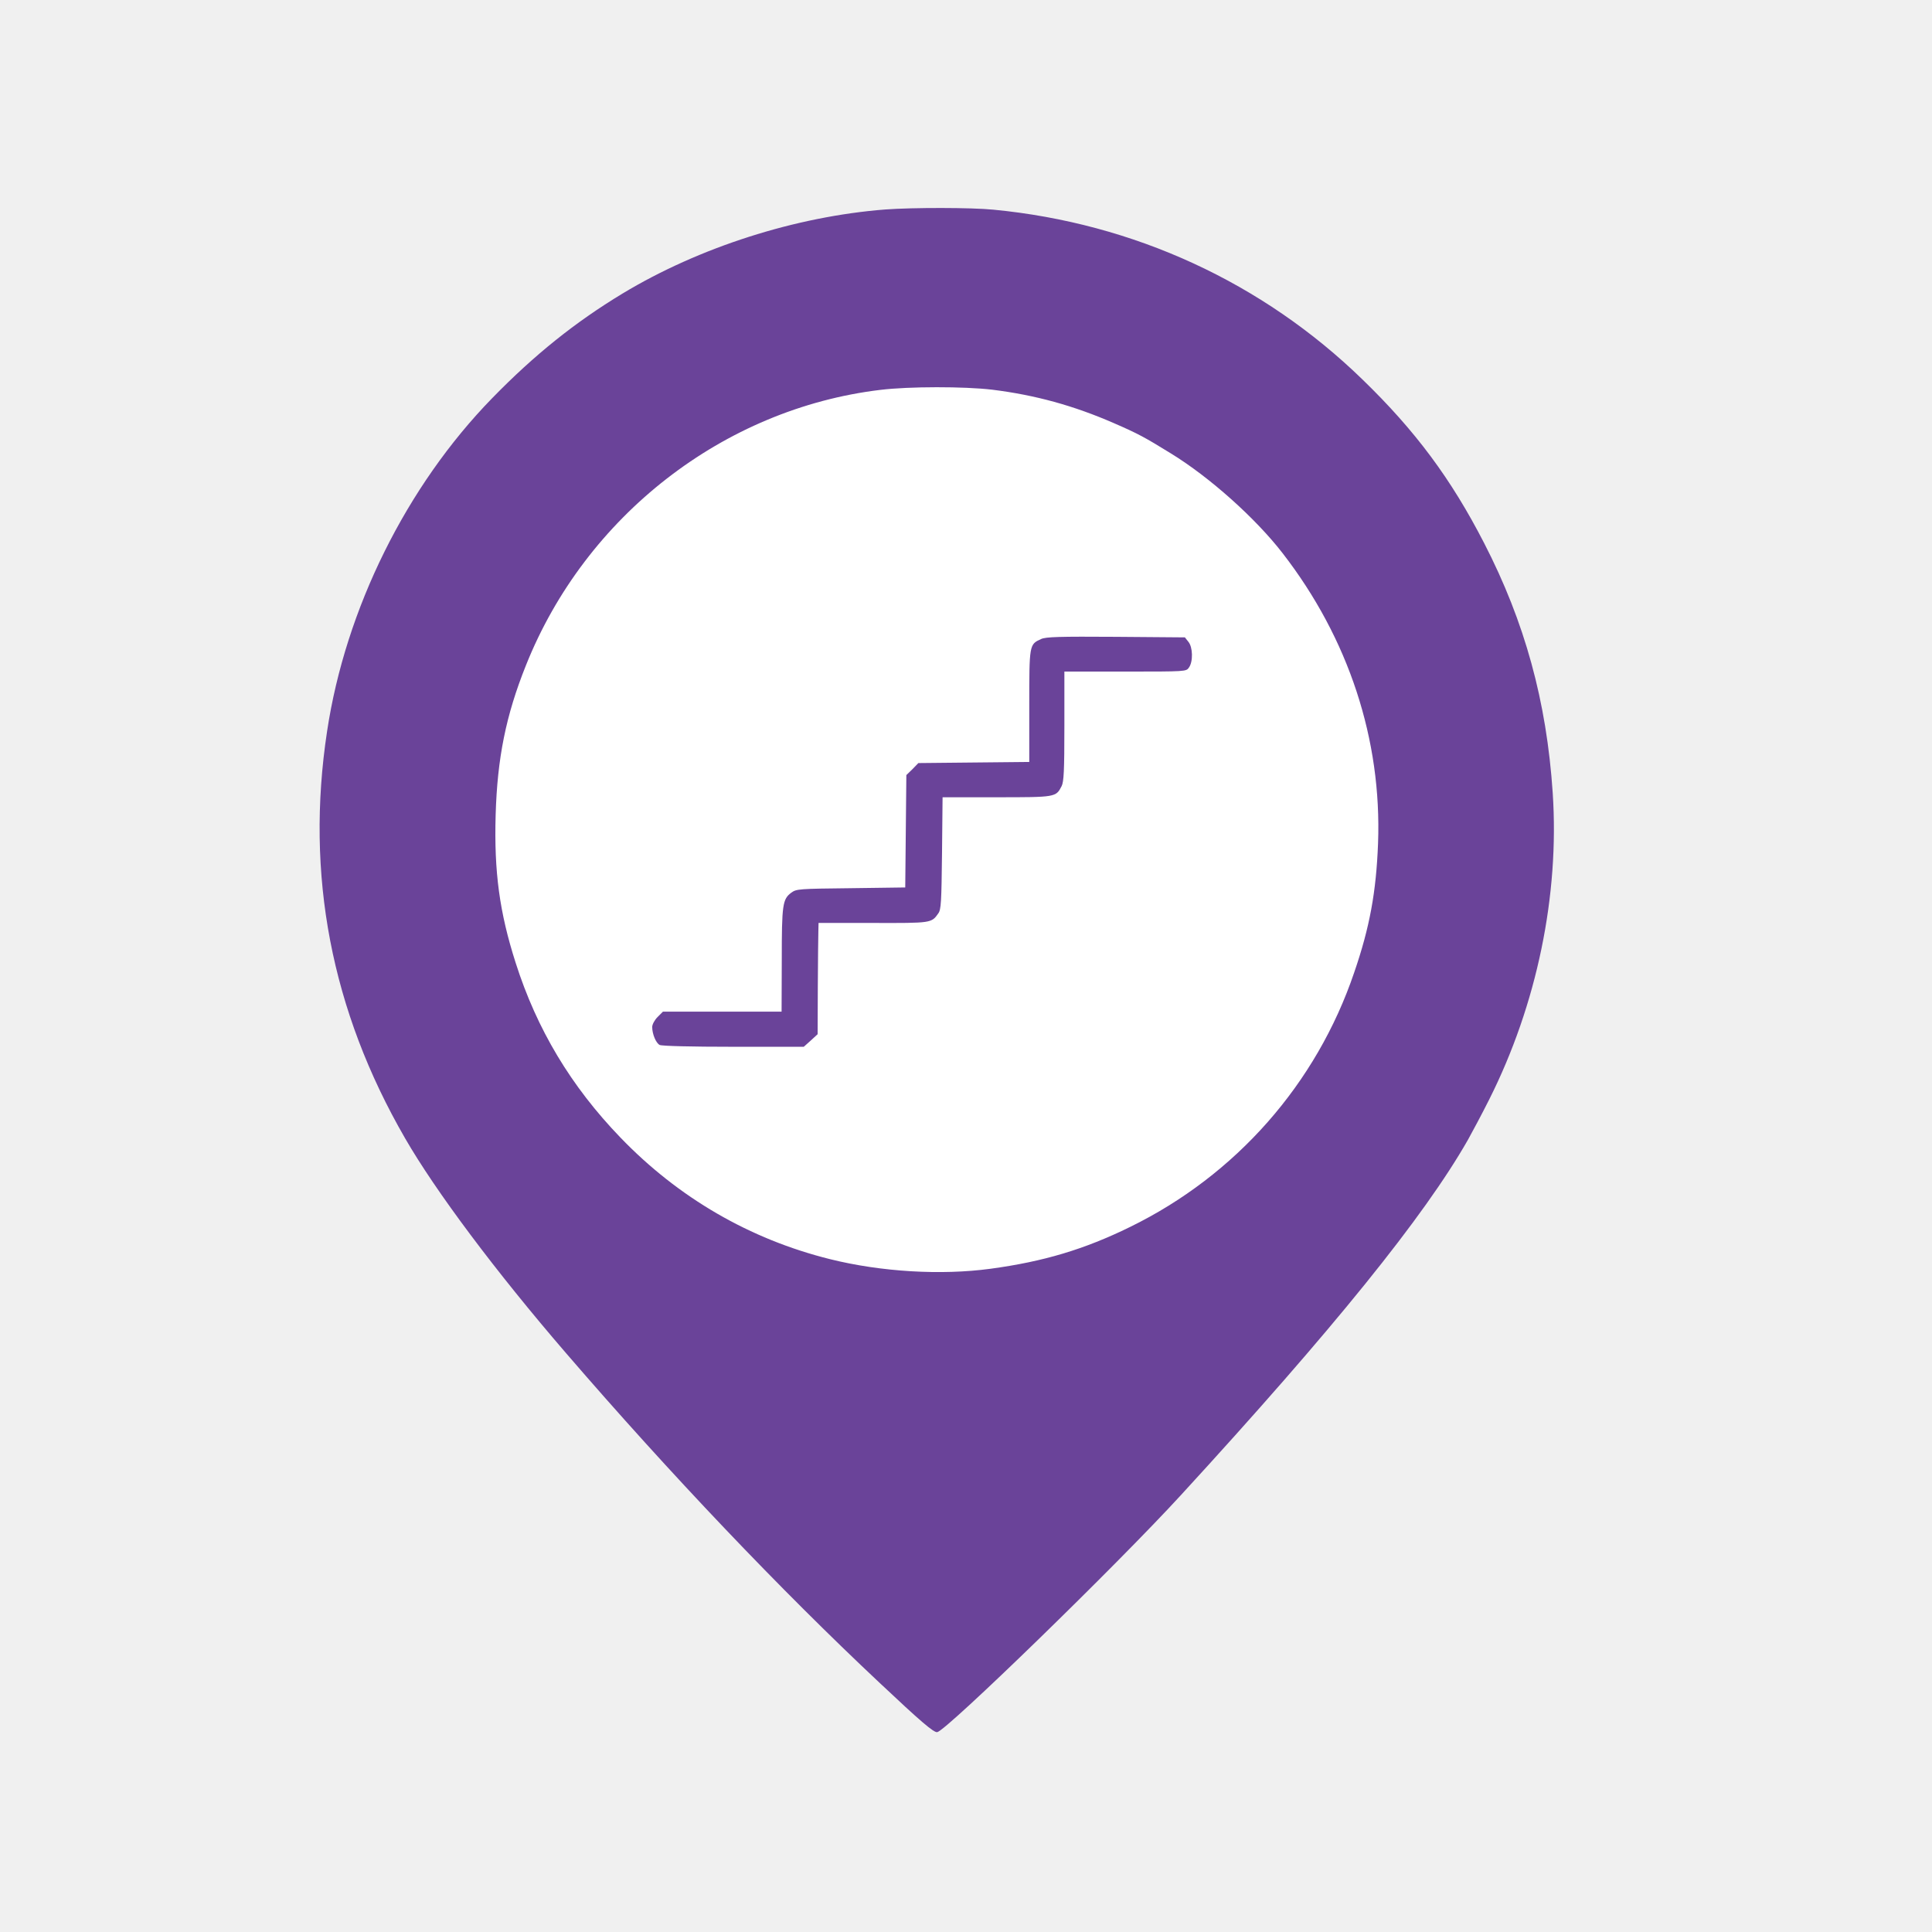
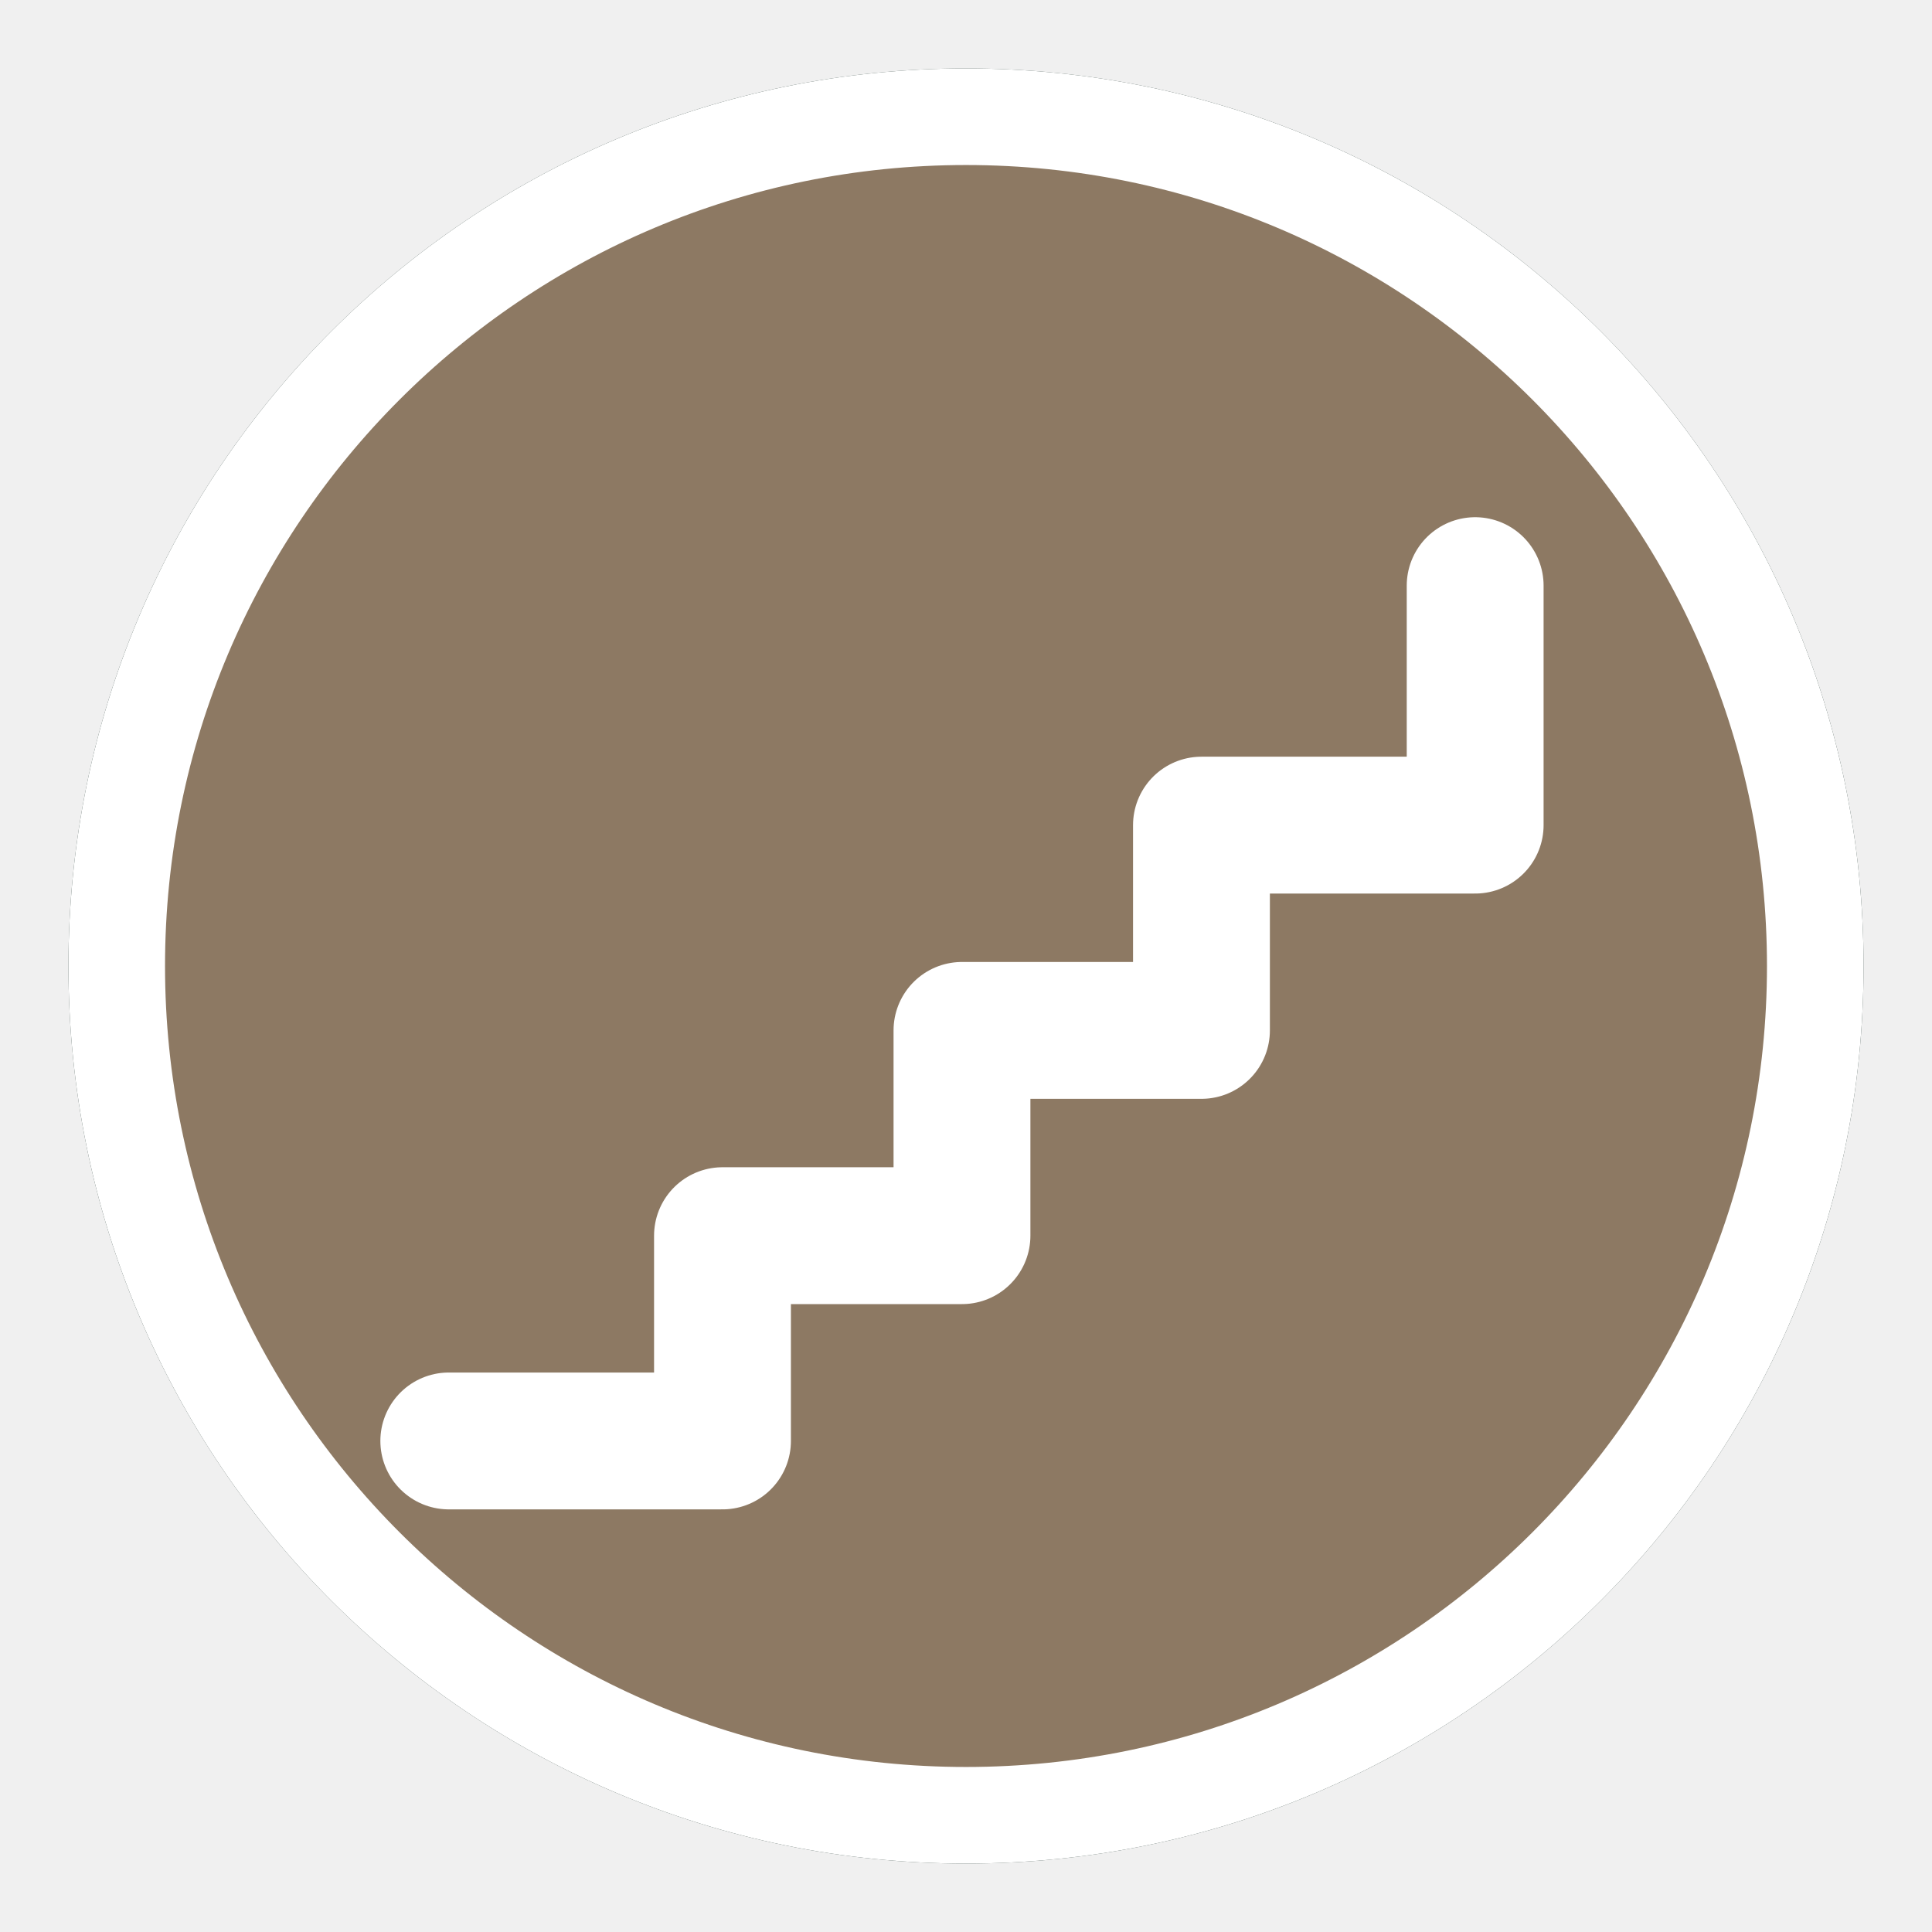
- <svg xmlns="http://www.w3.org/2000/svg" viewBox="0 0 500 500">
-   <g transform="matrix(0.057011, 0, 0, -0.057011, -142.38, 451.88)" fill="#E6BB03" fill-rule="evenodd" stroke="none" style="">
-     <ellipse style="stroke: rgb(0, 0, 0); fill: rgb(255, 255, 255);" cx="6723.49" cy="-4078.9" rx="2562.95" ry="2476.32" transform="matrix(1, 0, 0, -1, 0, 0)" />
-     <g transform="matrix(0.839041, 0, 0, 0.839041, -230.6257, -374.7804)" fill="#6A4399" fill-rule="evenodd" stroke="none" style="">
-       <path fill-rule="evenodd" d="M8040 8760 c-484 -38 -1005 -204 -1421 -455 -256 -155 -476 -331 -705 -566 -463 -475 -793 -1139 -893 -1802 -118 -776 22 -1510 422 -2202 165 -286 490 -721 873 -1165 562 -652 1156 -1276 1694 -1781 221 -208 293 -270 312 -267 50 8 974 906 1319 1283 825 899 1316 1507 1552 1921 25 45 78 144 116 220 257 512 380 1103 343 1658 -33 495 -151 924 -371 1351 -179 348 -372 608 -658 885 -540 525 -1237 846 -1997 919 -120 12 -437 12 -586 1z m580 -975 c233 -29 440 -86 658 -181 131 -57 166 -76 307 -163 211 -129 460 -352 606 -541 357 -461 537 -1009 516 -1570 -10 -262 -45 -454 -129 -698 -204 -602 -640 -1097 -1213 -1377 -247 -121 -467 -187 -755 -226 -267 -36 -591 -17 -868 52 -434 108 -820 332 -1134 658 -267 277 -452 585 -567 946 -87 272 -117 491 -108 800 9 306 55 537 164 809 322 807 1069 1388 1917 1490 156 19 454 19 606 1z" />
-       <path fill-rule="evenodd" d="M8884 6436 c-64 -29 -64 -29 -64 -363 l0 -302 -300 -3 -300 -3 -32 -33 -33 -32 -3 -304 -3 -304 -294 -4 c-280 -3 -295 -4 -322 -24 -48 -35 -52 -65 -52 -366 l-1 -278 -321 0 -321 0 -29 -29 c-16 -16 -29 -40 -29 -54 0 -38 20 -86 40 -97 11 -6 170 -10 399 -10 l381 0 38 34 37 34 1 259 c1 142 2 277 3 301 l1 42 295 0 c317 -1 316 -1 353 52 15 20 17 63 20 326 l3 302 292 0 c320 0 321 0 352 60 12 24 15 82 15 325 l0 295 329 0 c330 0 330 0 345 22 23 32 21 110 -3 139 l-19 24 -374 3 c-303 2 -379 0 -404 -12z" />
-     </g>
+ <svg xmlns="http://www.w3.org/2000/svg" width="48" height="48" viewBox="0 0 48 48" role="img" aria-labelledby="title">
+   <circle cx="24" cy="24" r="22.3" fill="#263A34" />
+   <circle cx="24" cy="24" r="21.1" fill="#8D7963" stroke="#FFFFFF" stroke-width="2.4" />
+   <g transform="translate(3.5 3.5) scale(0.85)" stroke-linecap="round" stroke-linejoin="round">
+     <path d="M9 38h8v-6h7v-6h7v-6h8v-7" fill="none" stroke="white" stroke-width="4" stroke-linejoin="round" />
  </g>
</svg>
